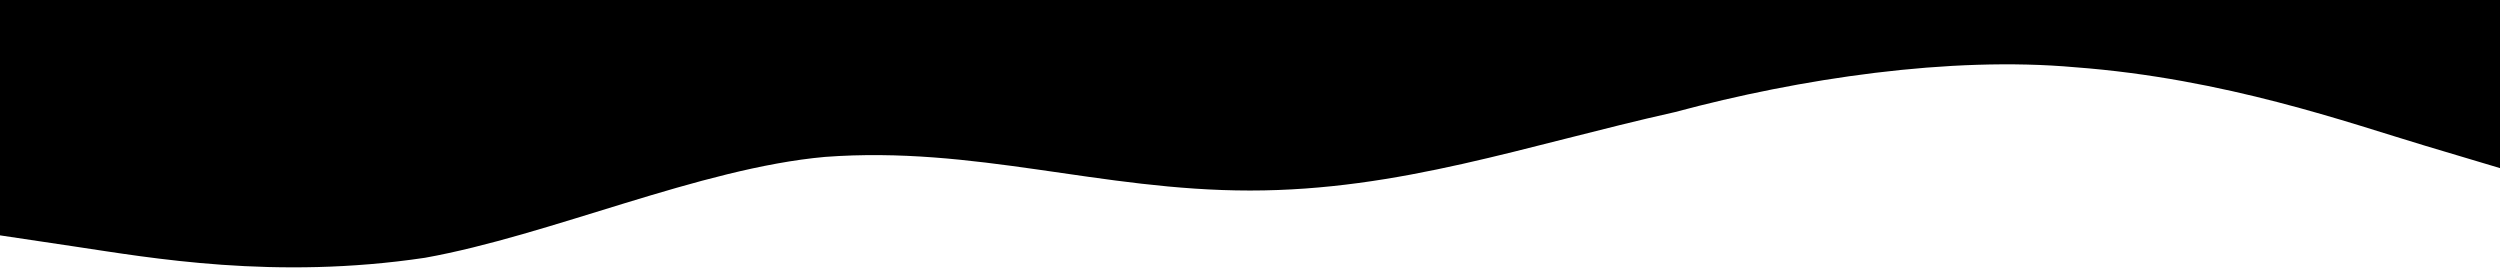
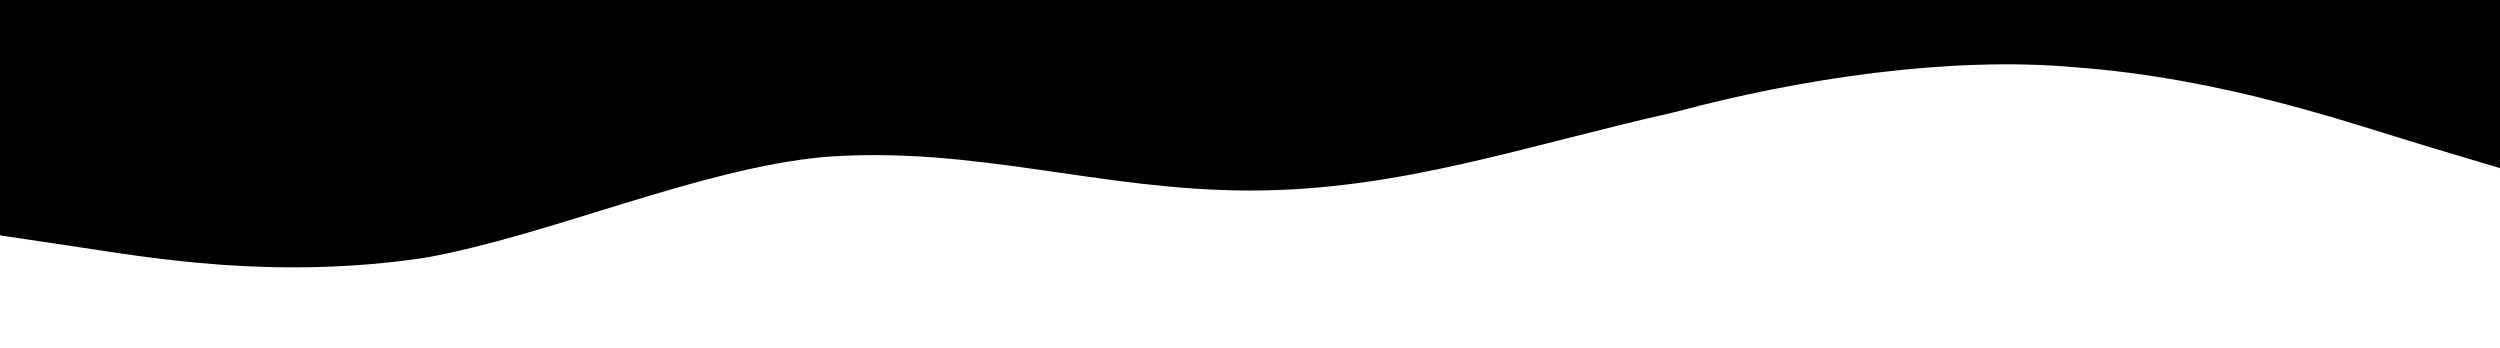
- <svg xmlns="http://www.w3.org/2000/svg" viewBox="0 0 1440 154" fill="none">
+ <svg xmlns="http://www.w3.org/2000/svg" viewBox="0 0 1440 200" fill="none">
  <path fill-rule="evenodd" clip-rule="evenodd" d="M1440 96.832L1396.8 83.921C1353.6 71.01 1281.6 45.188 1195.2 38.733C1123.2 32.277 1036.8 45.188 964.8 64.555C878.4 83.921 806.4 109.743 720 109.743C633.6 109.743 561.6 83.921 475.2 90.376C403.2 96.832 316.8 135.565 244.8 148.476C158.4 161.387 86.4 148.476 43.2 142.02L0 135.565V0H43.2C86.4 0 158.4 0 244.8 0C316.8 0 403.2 0 475.2 0C561.6 0 633.6 0 720 0C806.4 0 878.4 0 964.8 0C1036.8 0 1123.2 0 1195.2 0C1281.6 0 1353.6 0 1396.8 0H1440V96.832Z" fill="currentColor" />
</svg>
